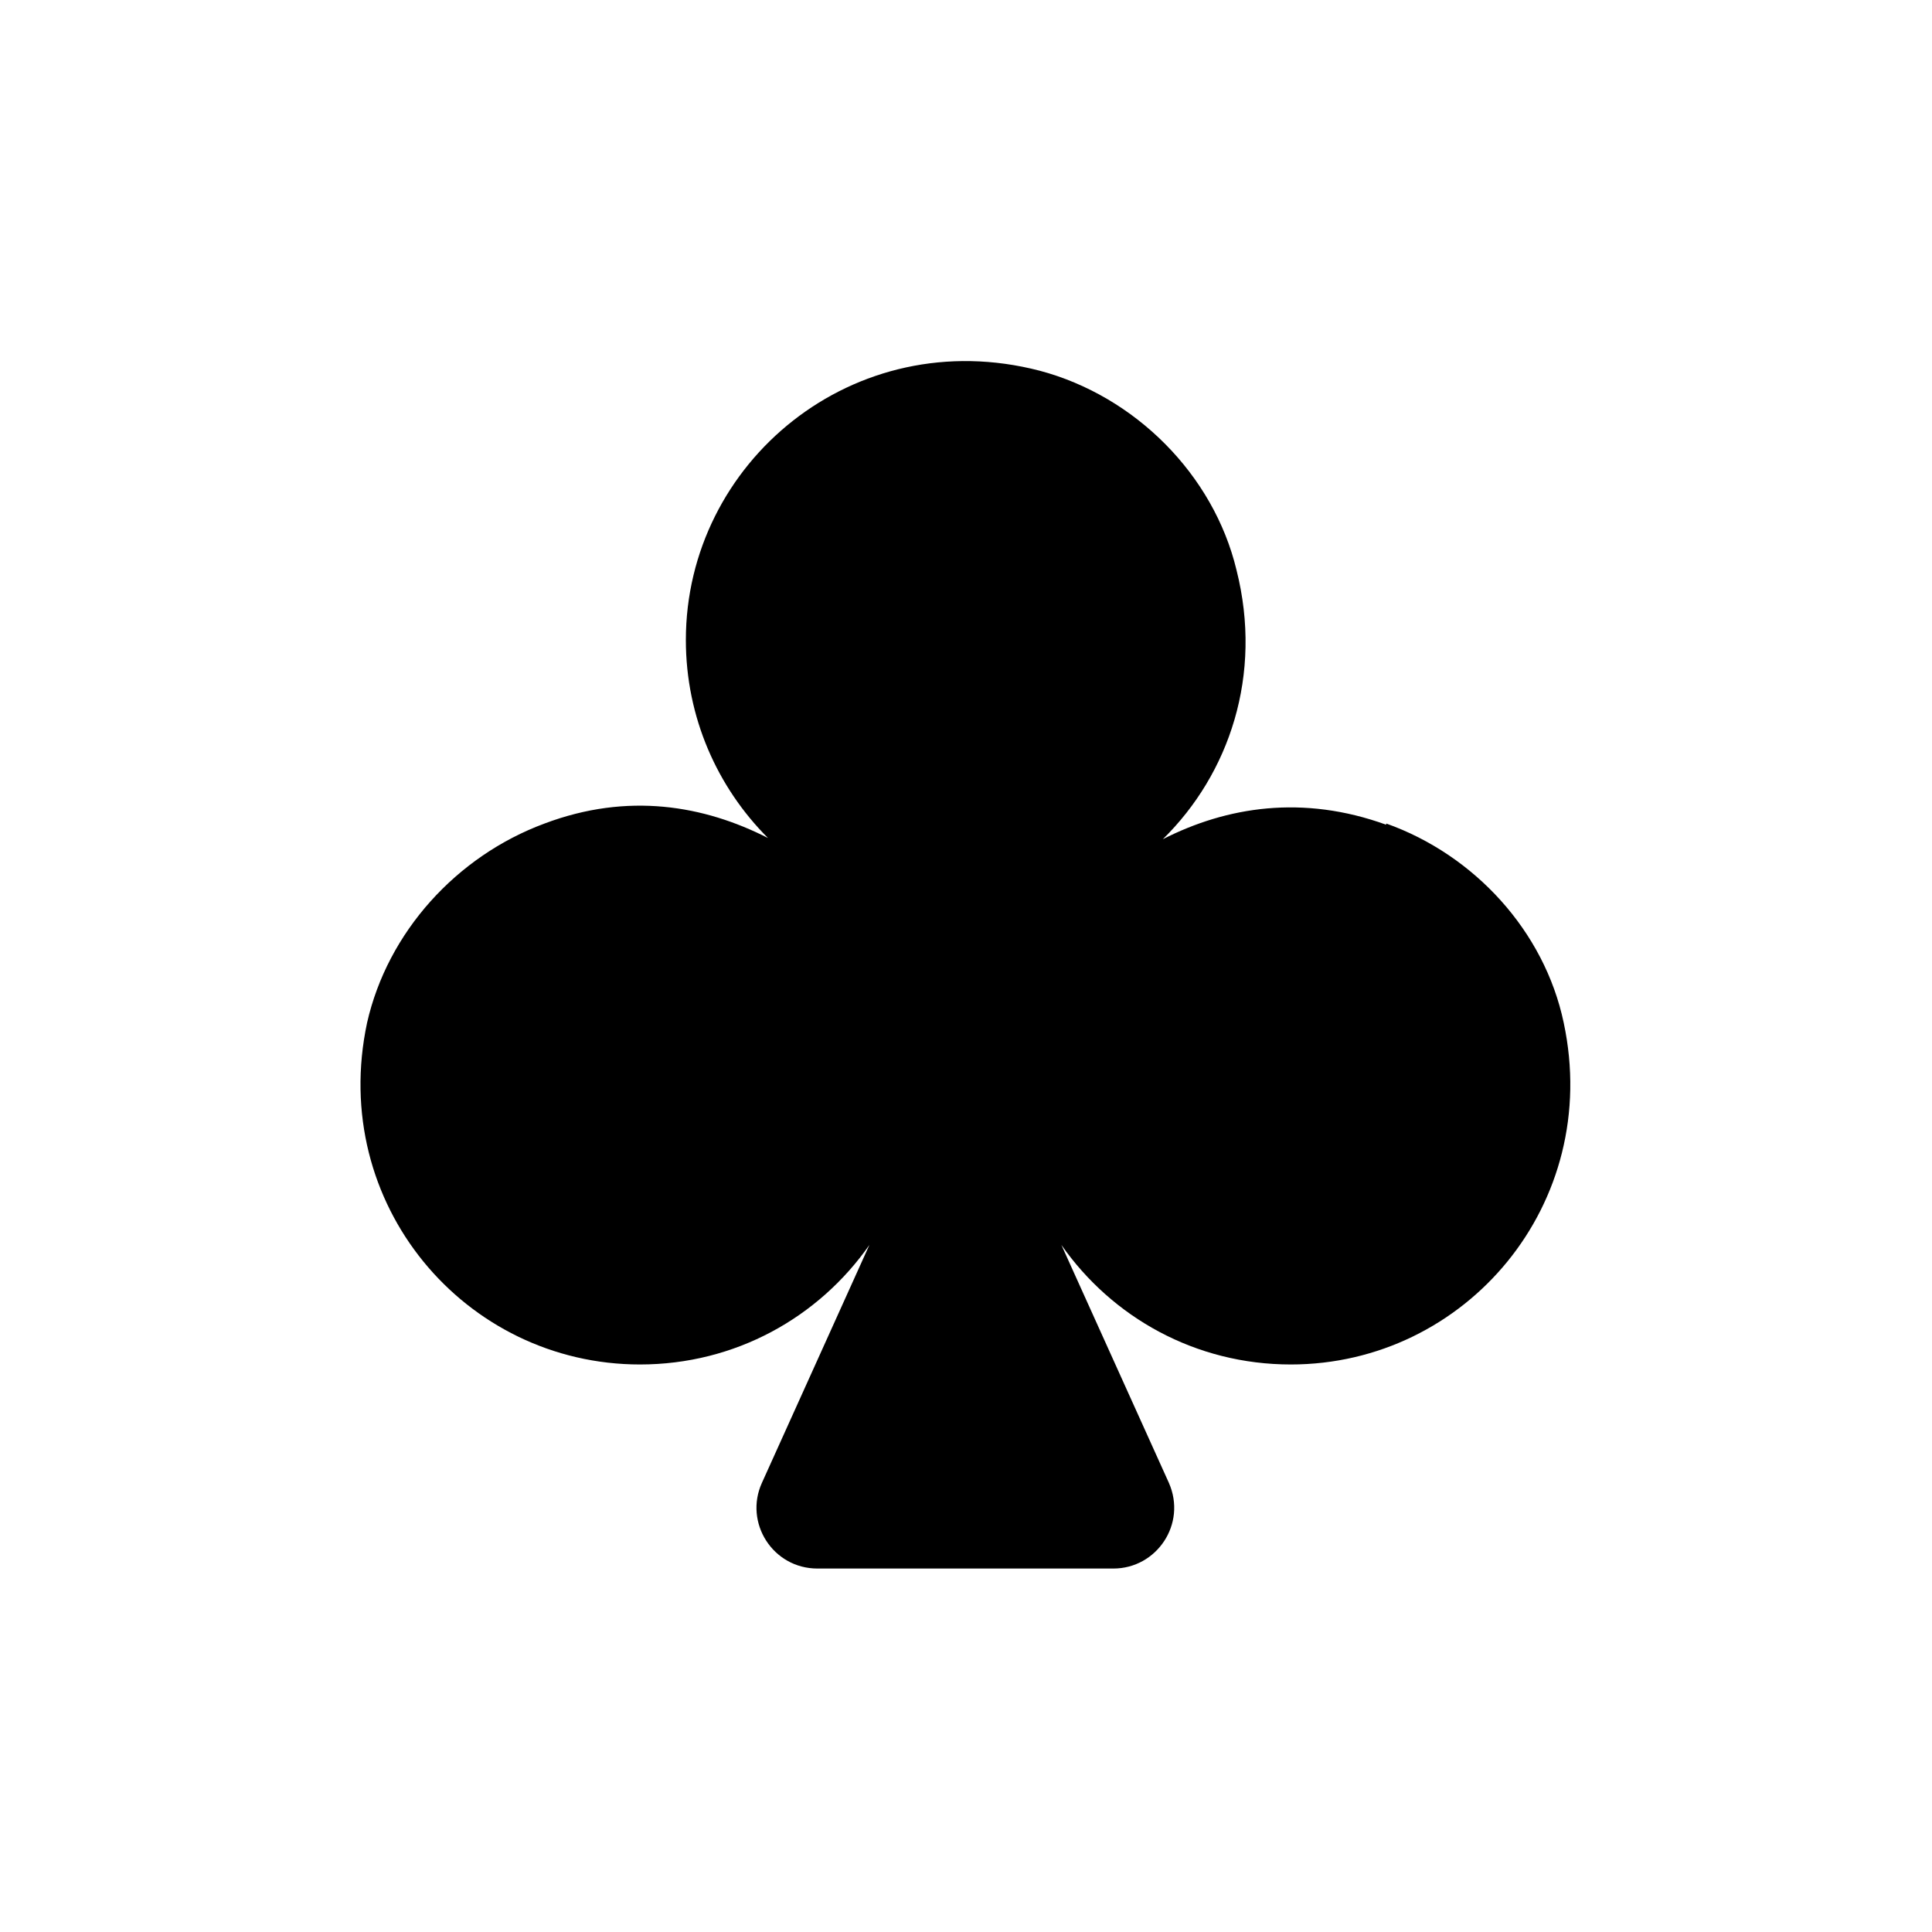
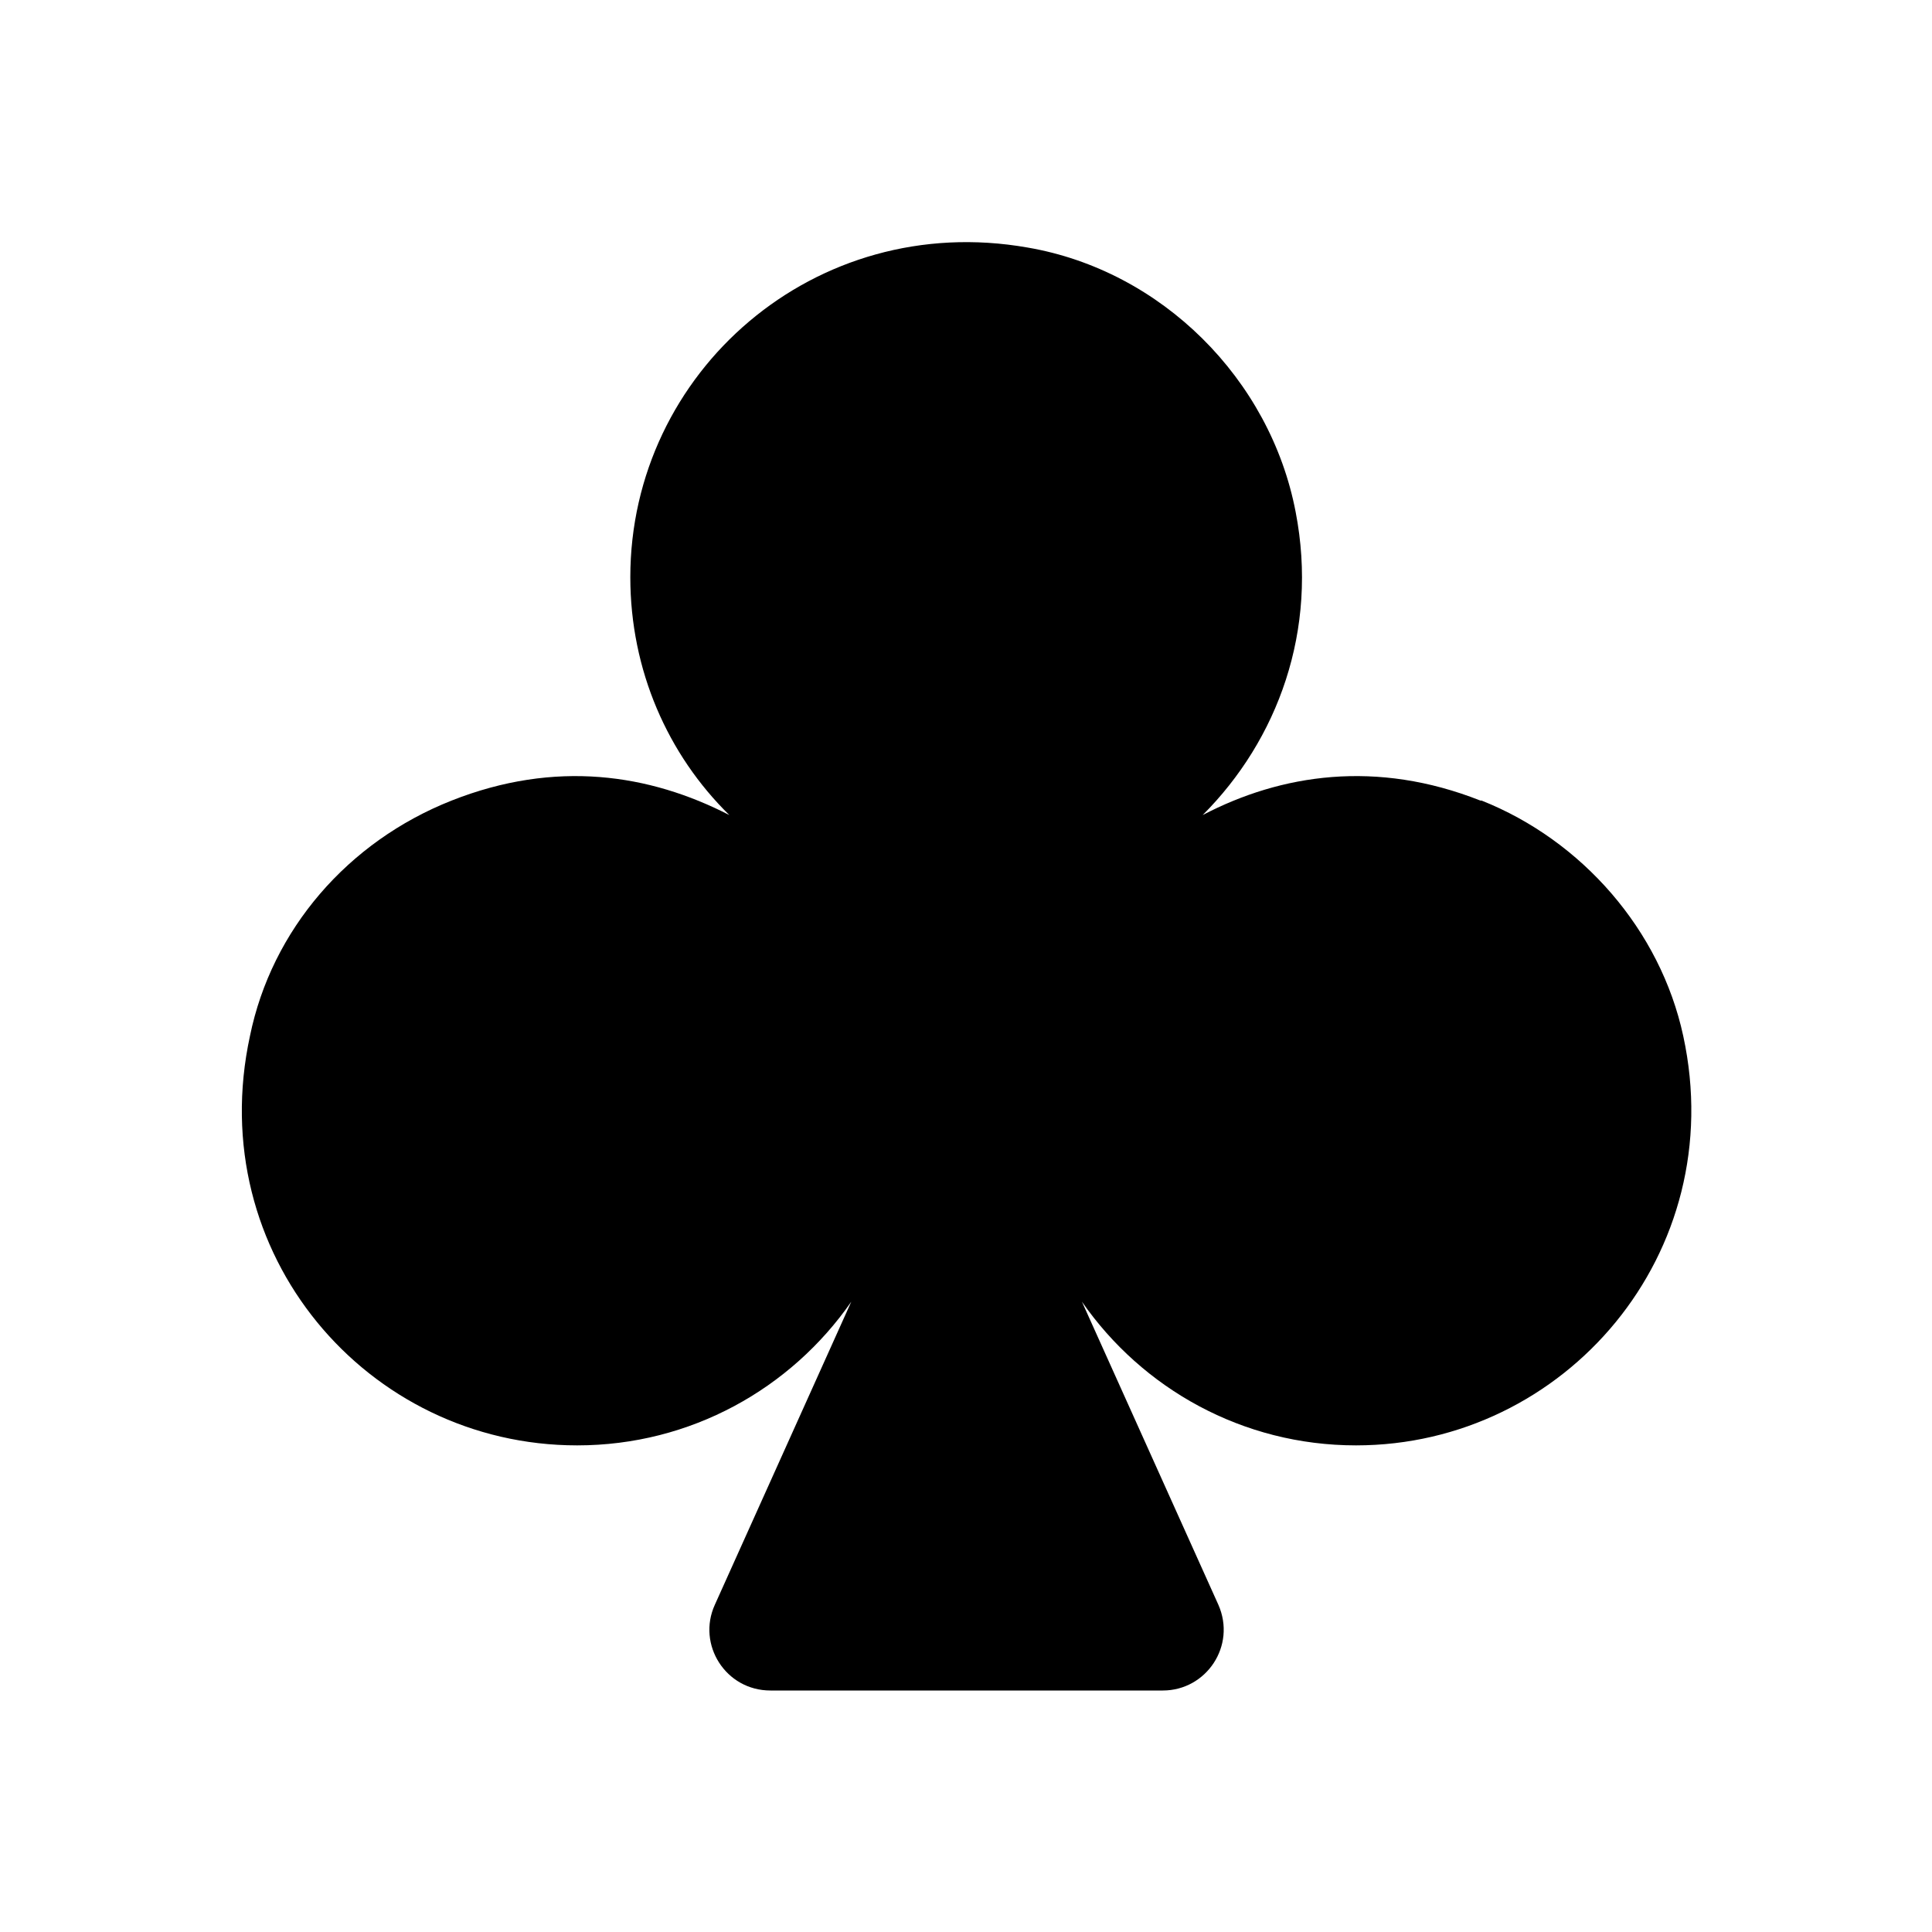
<svg xmlns="http://www.w3.org/2000/svg" width="16" height="16" viewBox="0 0 16 16" fill="none">
-   <path d="M11.48 6.83C10.79 6.58 10.16 6.68 9.63 6.95C10.18 6.41 10.46 5.59 10.24 4.72C10.05 3.93 9.4 3.28 8.61 3.07C7.07 2.67 5.68 3.83 5.68 5.3C5.68 5.94 5.94 6.52 6.36 6.94C5.83 6.67 5.2 6.56 4.51 6.82C3.78 7.09 3.21 7.72 3.04 8.47C2.72 9.97 3.85 11.3 5.3 11.3C6.09 11.3 6.78 10.91 7.2 10.31L6.31 12.28C6.16 12.61 6.4 12.99 6.77 12.99H9.22C9.58 12.99 9.83 12.62 9.68 12.28L8.79 10.31C9.21 10.91 9.9 11.3 10.69 11.3C12.14 11.3 13.27 9.97 12.95 8.47C12.79 7.71 12.21 7.08 11.48 6.82V6.83Z" fill="currentColor" />
+   <path d="M12.26 6.63C11.4 6.29 10.61 6.41 9.96 6.75C10.58 6.13 10.92 5.22 10.73 4.24C10.52 3.14 9.62 2.24 8.51 2.05C6.75 1.74 5.22 3.08 5.22 4.78C5.22 5.55 5.53 6.25 6.04 6.75C5.38 6.41 4.6 6.29 3.74 6.63C2.88 6.97 2.25 7.7 2.07 8.58C1.68 10.38 3.04 11.97 4.78 11.97C5.72 11.97 6.55 11.5 7.05 10.78L5.92 13.29C5.77 13.62 6.01 14 6.38 14H9.63C9.99 14 10.24 13.63 10.09 13.29L8.96 10.78C9.46 11.5 10.29 11.97 11.23 11.97C12.96 11.97 14.33 10.38 13.94 8.58C13.75 7.7 13.1 6.96 12.27 6.63H12.26Z" fill="black" />
</svg>
